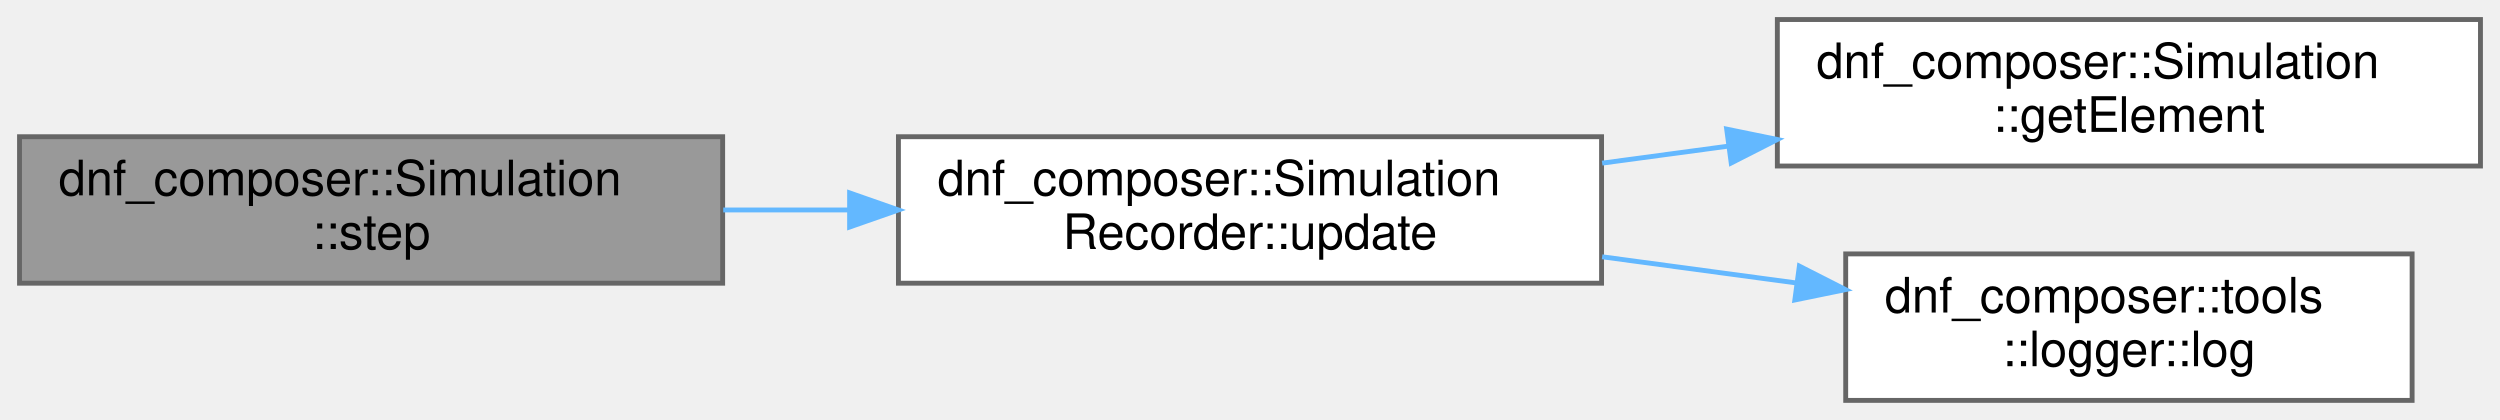
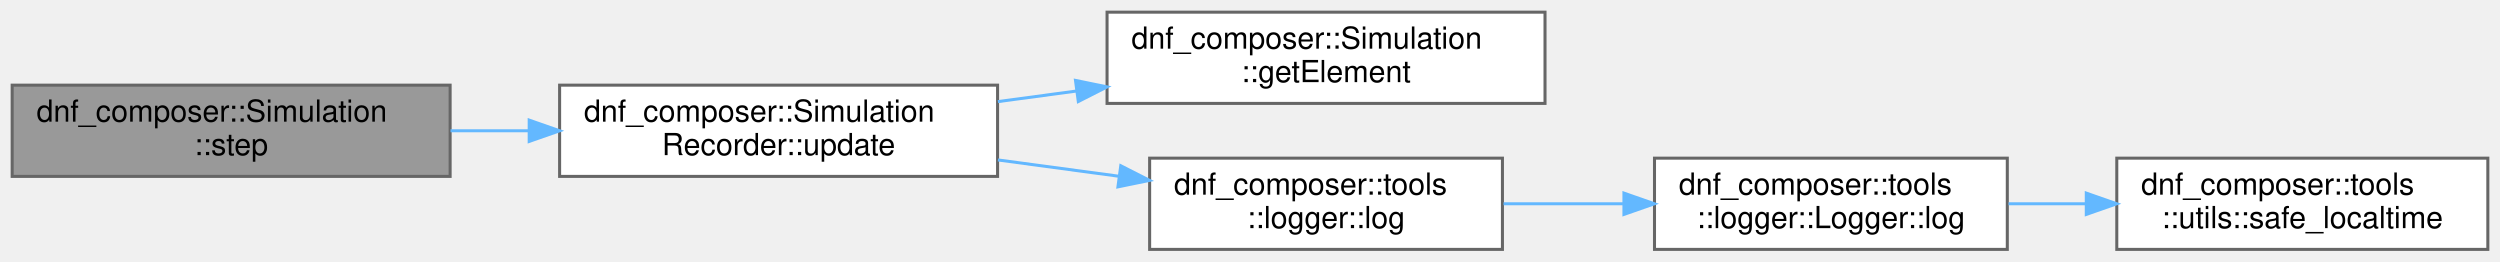
- <svg xmlns="http://www.w3.org/2000/svg" xmlns:xlink="http://www.w3.org/1999/xlink" width="512pt" height="86pt" viewBox="0.00 0.00 512.00 86.00">
+ <svg xmlns="http://www.w3.org/2000/svg" xmlns:xlink="http://www.w3.org/1999/xlink" width="822pt" height="86pt" viewBox="0.00 0.00 822.00 86.00">
  <g id="graph0" class="graph" transform="scale(1 1) rotate(0) translate(4 82)">
    <g id="Node000001" class="node">
      <g id="a_Node000001">
        <a xlink:title="Advance all elements by one deltaT.">
          <polygon fill="#999999" stroke="#666666" points="144,-54 0,-54 0,-24 144,-24 144,-54" />
          <text text-anchor="start" x="8" y="-42" font-family="Helvetica,sans-Serif" font-size="10.00">dnf_composer::Simulation</text>
          <text text-anchor="middle" x="72" y="-31" font-family="Helvetica,sans-Serif" font-size="10.00">::step</text>
        </a>
      </g>
    </g>
    <g id="Node000002" class="node">
      <g id="a_Node000002">
        <a xlink:href="classdnf__composer_1_1SimulationRecorder.html#ae82a04488e5edcccdd38a7e02545b4b4" target="_top" xlink:title="Called each simulation step to append rows to active recordings. Ticks are derived from sim....">
          <polygon fill="white" stroke="#666666" points="324,-54 180,-54 180,-24 324,-24 324,-54" />
          <text text-anchor="start" x="188" y="-42" font-family="Helvetica,sans-Serif" font-size="10.00">dnf_composer::Simulation</text>
          <text text-anchor="middle" x="252" y="-31" font-family="Helvetica,sans-Serif" font-size="10.00">Recorder::update</text>
        </a>
      </g>
    </g>
    <g id="edge1_Node000001_Node000002" class="edge">
      <g id="a_edge1_Node000001_Node000002">
        <a xlink:title=" ">
          <path fill="none" stroke="#63b8ff" d="M144.12,-39C152.61,-39 161.33,-39 169.94,-39" />
          <polygon fill="#63b8ff" stroke="#63b8ff" points="170,-42.5 180,-39 170,-35.5 170,-42.5" />
        </a>
      </g>
    </g>
    <g id="Node000003" class="node">
      <g id="a_Node000003">
        <a xlink:href="classdnf__composer_1_1Simulation.html#a860f418ff5193deb9ae8f4a791a5f391" target="_top" xlink:title="Retrieve an element by its unique name. Throws if not found.">
          <polygon fill="white" stroke="#666666" points="504,-78 360,-78 360,-48 504,-48 504,-78" />
          <text text-anchor="start" x="368" y="-66" font-family="Helvetica,sans-Serif" font-size="10.00">dnf_composer::Simulation</text>
          <text text-anchor="middle" x="432" y="-55" font-family="Helvetica,sans-Serif" font-size="10.00">::getElement</text>
        </a>
      </g>
    </g>
    <g id="edge2_Node000002_Node000003" class="edge">
      <g id="a_edge2_Node000002_Node000003">
        <a xlink:title=" ">
          <path fill="none" stroke="#63b8ff" d="M324.12,-48.59C332.61,-49.73 341.33,-50.91 349.94,-52.07" />
          <polygon fill="#63b8ff" stroke="#63b8ff" points="349.62,-55.56 360,-53.43 350.55,-48.62 349.62,-55.56" />
        </a>
      </g>
    </g>
    <g id="Node000004" class="node">
      <g id="a_Node000004">
        <a xlink:href="namespacednf__composer_1_1tools_1_1logger.html#af64ef64b3026606a73972fdcae2ca87a" target="_top" xlink:title=" ">
          <polygon fill="white" stroke="#666666" points="490,-30 374,-30 374,0 490,0 490,-30" />
          <text text-anchor="start" x="382" y="-18" font-family="Helvetica,sans-Serif" font-size="10.00">dnf_composer::tools</text>
          <text text-anchor="middle" x="432" y="-7" font-family="Helvetica,sans-Serif" font-size="10.00">::logger::log</text>
        </a>
      </g>
    </g>
    <g id="edge3_Node000002_Node000004" class="edge">
      <g id="a_edge3_Node000002_Node000004">
        <a xlink:title=" ">
          <path fill="none" stroke="#63b8ff" d="M324.12,-29.41C337.18,-27.65 350.79,-25.82 363.73,-24.07" />
          <polygon fill="#63b8ff" stroke="#63b8ff" points="364.51,-27.5 373.96,-22.69 363.58,-20.56 364.51,-27.5" />
        </a>
      </g>
    </g>
+     <g id="Node000005" class="node">
+       <g id="a_Node000005">
+         <a xlink:href="classdnf__composer_1_1tools_1_1logger_1_1Logger.html#afb1ee0f96356dacc5d6ff7bde232982b" target="_top" xlink:title=" ">
+           <polygon fill="white" stroke="#666666" points="656,-30 540,-30 540,0 656,0 656,-30" />
+           <text text-anchor="start" x="548" y="-18" font-family="Helvetica,sans-Serif" font-size="10.00">dnf_composer::tools</text>
+           <text text-anchor="middle" x="598" y="-7" font-family="Helvetica,sans-Serif" font-size="10.00">::logger::Logger::log</text>
+         </a>
+       </g>
+     </g>
+     <g id="edge4_Node000004_Node000005" class="edge">
+       <g id="a_edge4_Node000004_Node000005">
+         <a xlink:title=" ">
+           <path fill="none" stroke="#63b8ff" d="M490.36,-15C503.04,-15 516.59,-15 529.63,-15" />
+           <polygon fill="#63b8ff" stroke="#63b8ff" points="529.95,-18.5 539.95,-15 529.95,-11.5 529.95,-18.5" />
+         </a>
+       </g>
+     </g>
+     <g id="Node000006" class="node">
+       <g id="a_Node000006">
+         <a xlink:href="namespacednf__composer_1_1tools_1_1utils.html#a9b9ee760b745eb4a1dfabacac1c026d2" target="_top" xlink:title=" ">
+           <polygon fill="white" stroke="#666666" points="814,-30 692,-30 692,0 814,0 814,-30" />
+           <text text-anchor="start" x="700" y="-18" font-family="Helvetica,sans-Serif" font-size="10.00">dnf_composer::tools</text>
+           <text text-anchor="middle" x="753" y="-7" font-family="Helvetica,sans-Serif" font-size="10.00">::utils::safe_localtime</text>
+         </a>
+       </g>
+     </g>
+     <g id="edge5_Node000005_Node000006" class="edge">
+       <g id="a_edge5_Node000005_Node000006">
+         <a xlink:title=" ">
+           <path fill="none" stroke="#63b8ff" d="M656.41,-15C664.67,-15 673.24,-15 681.72,-15" />
+           <polygon fill="#63b8ff" stroke="#63b8ff" points="681.97,-18.5 691.97,-15 681.97,-11.5 681.97,-18.5" />
+         </a>
+       </g>
+     </g>
  </g>
</svg>
